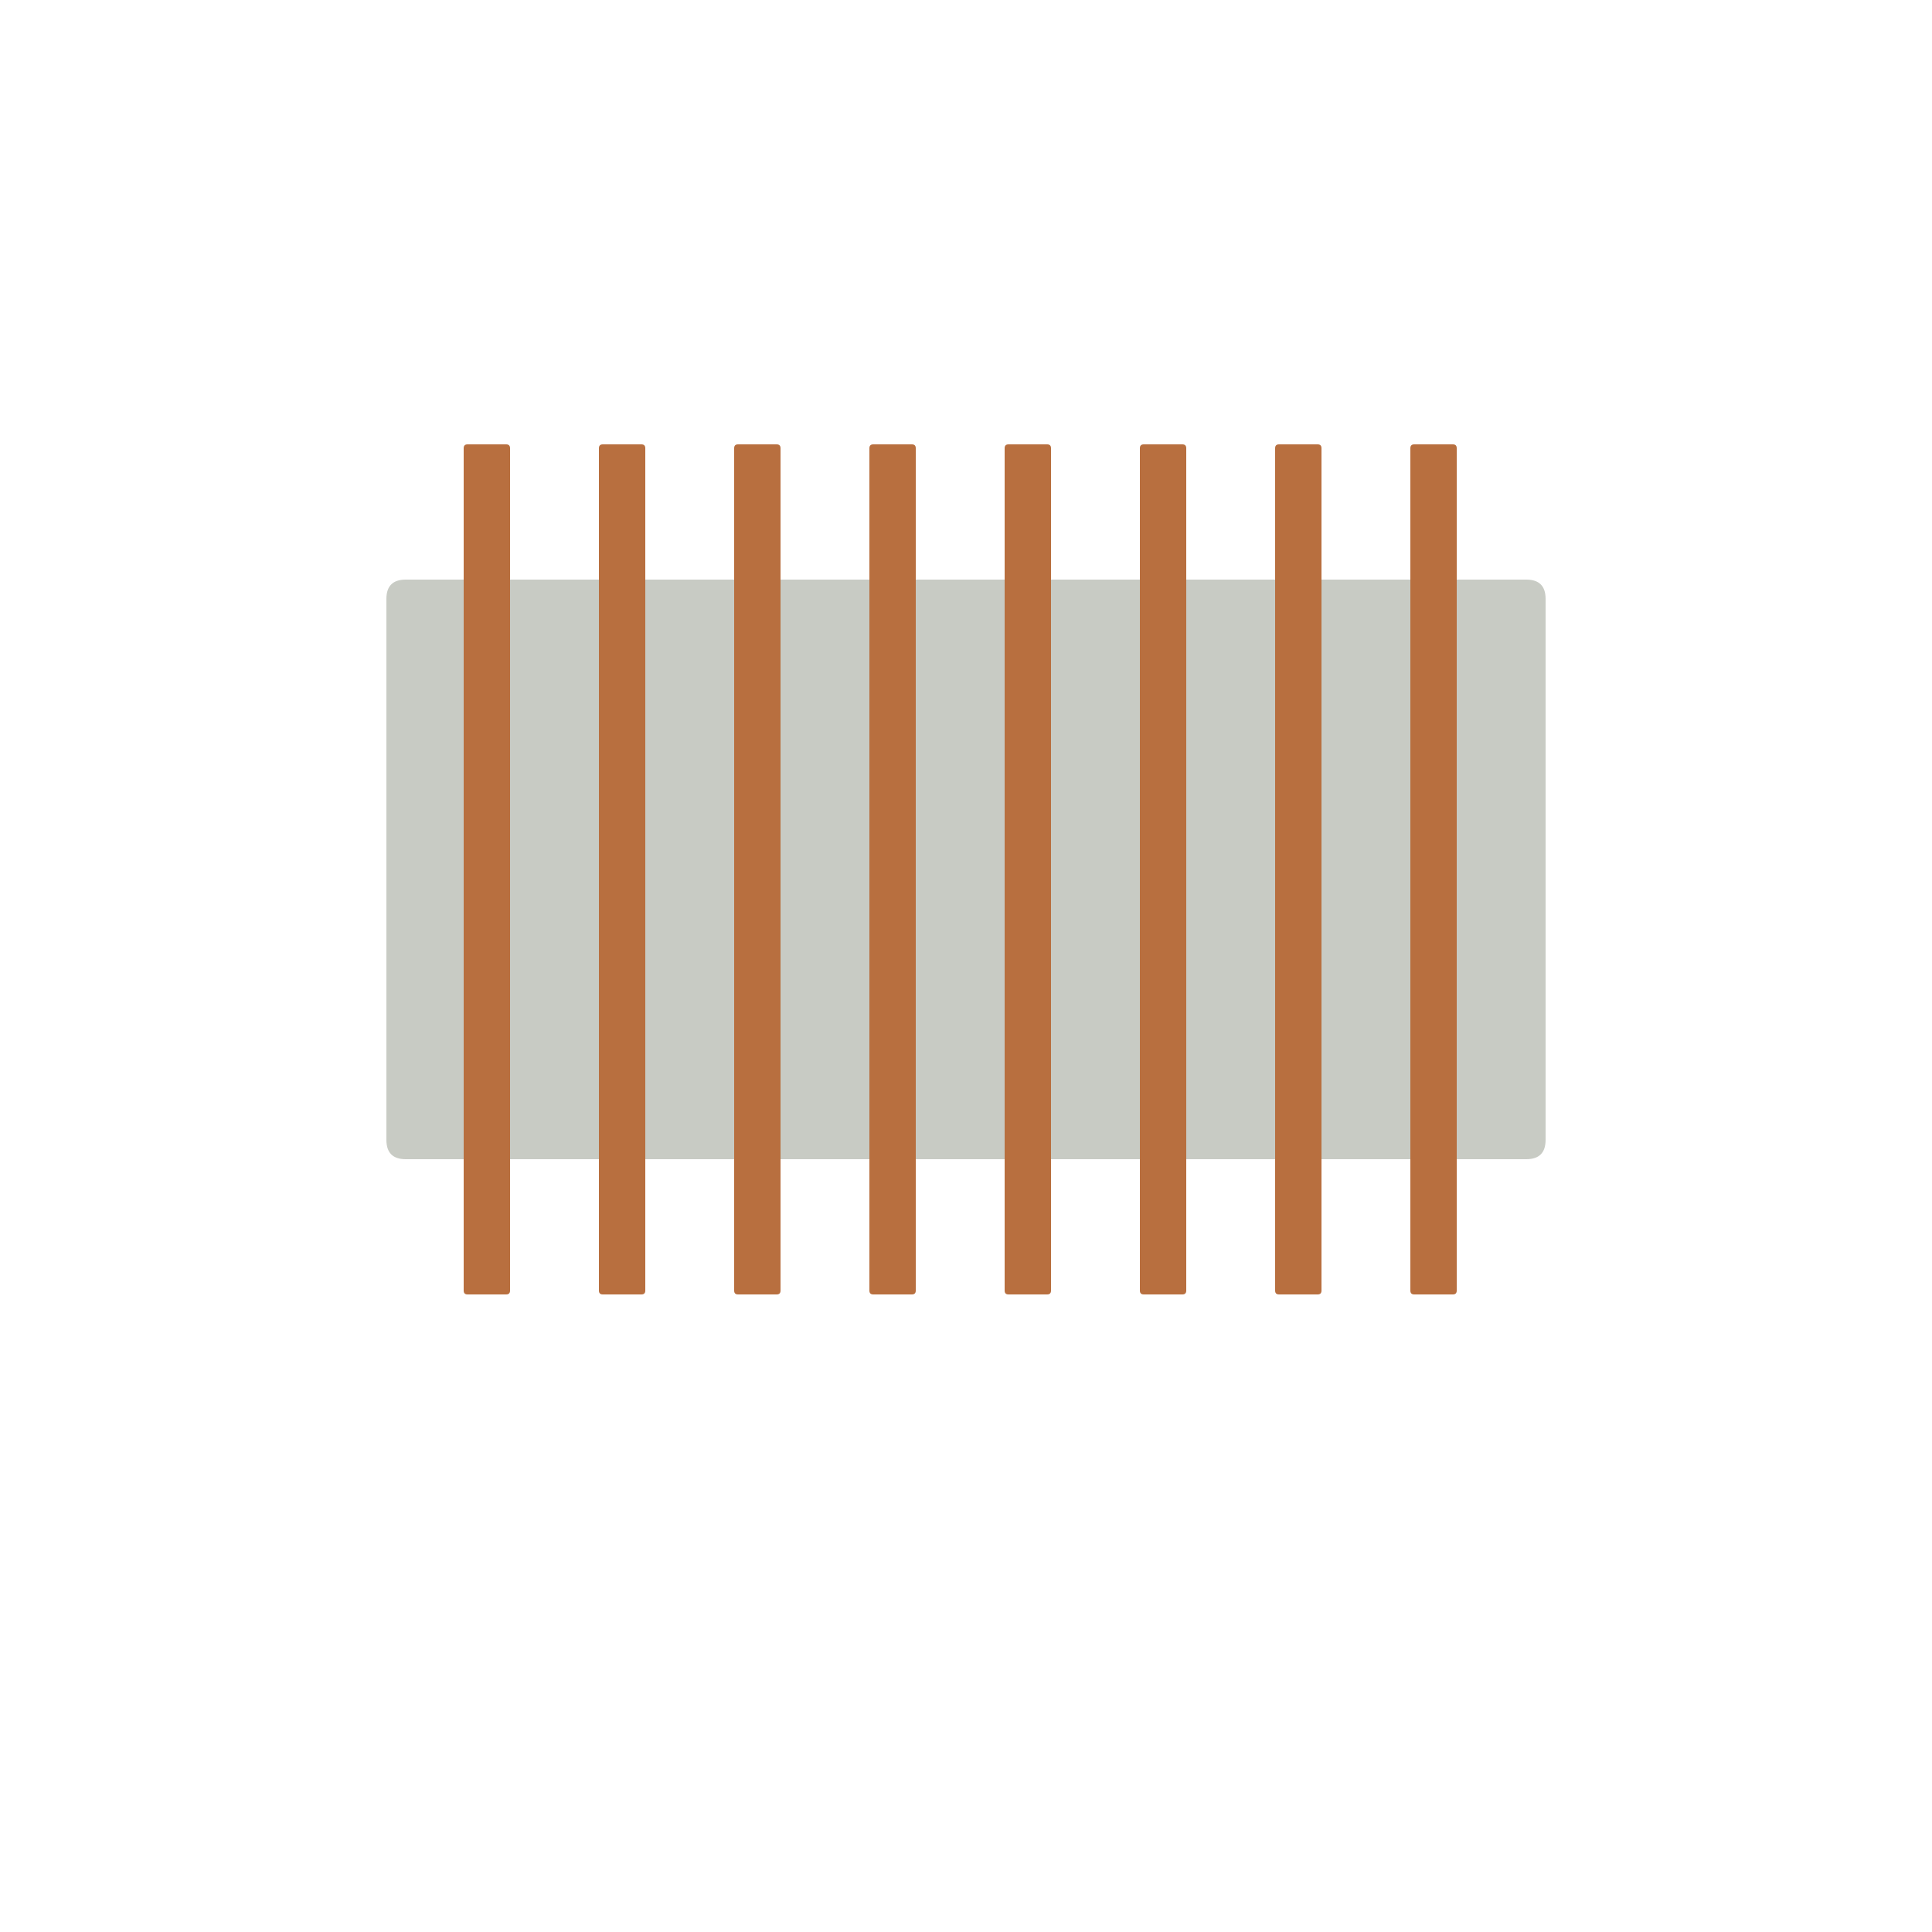
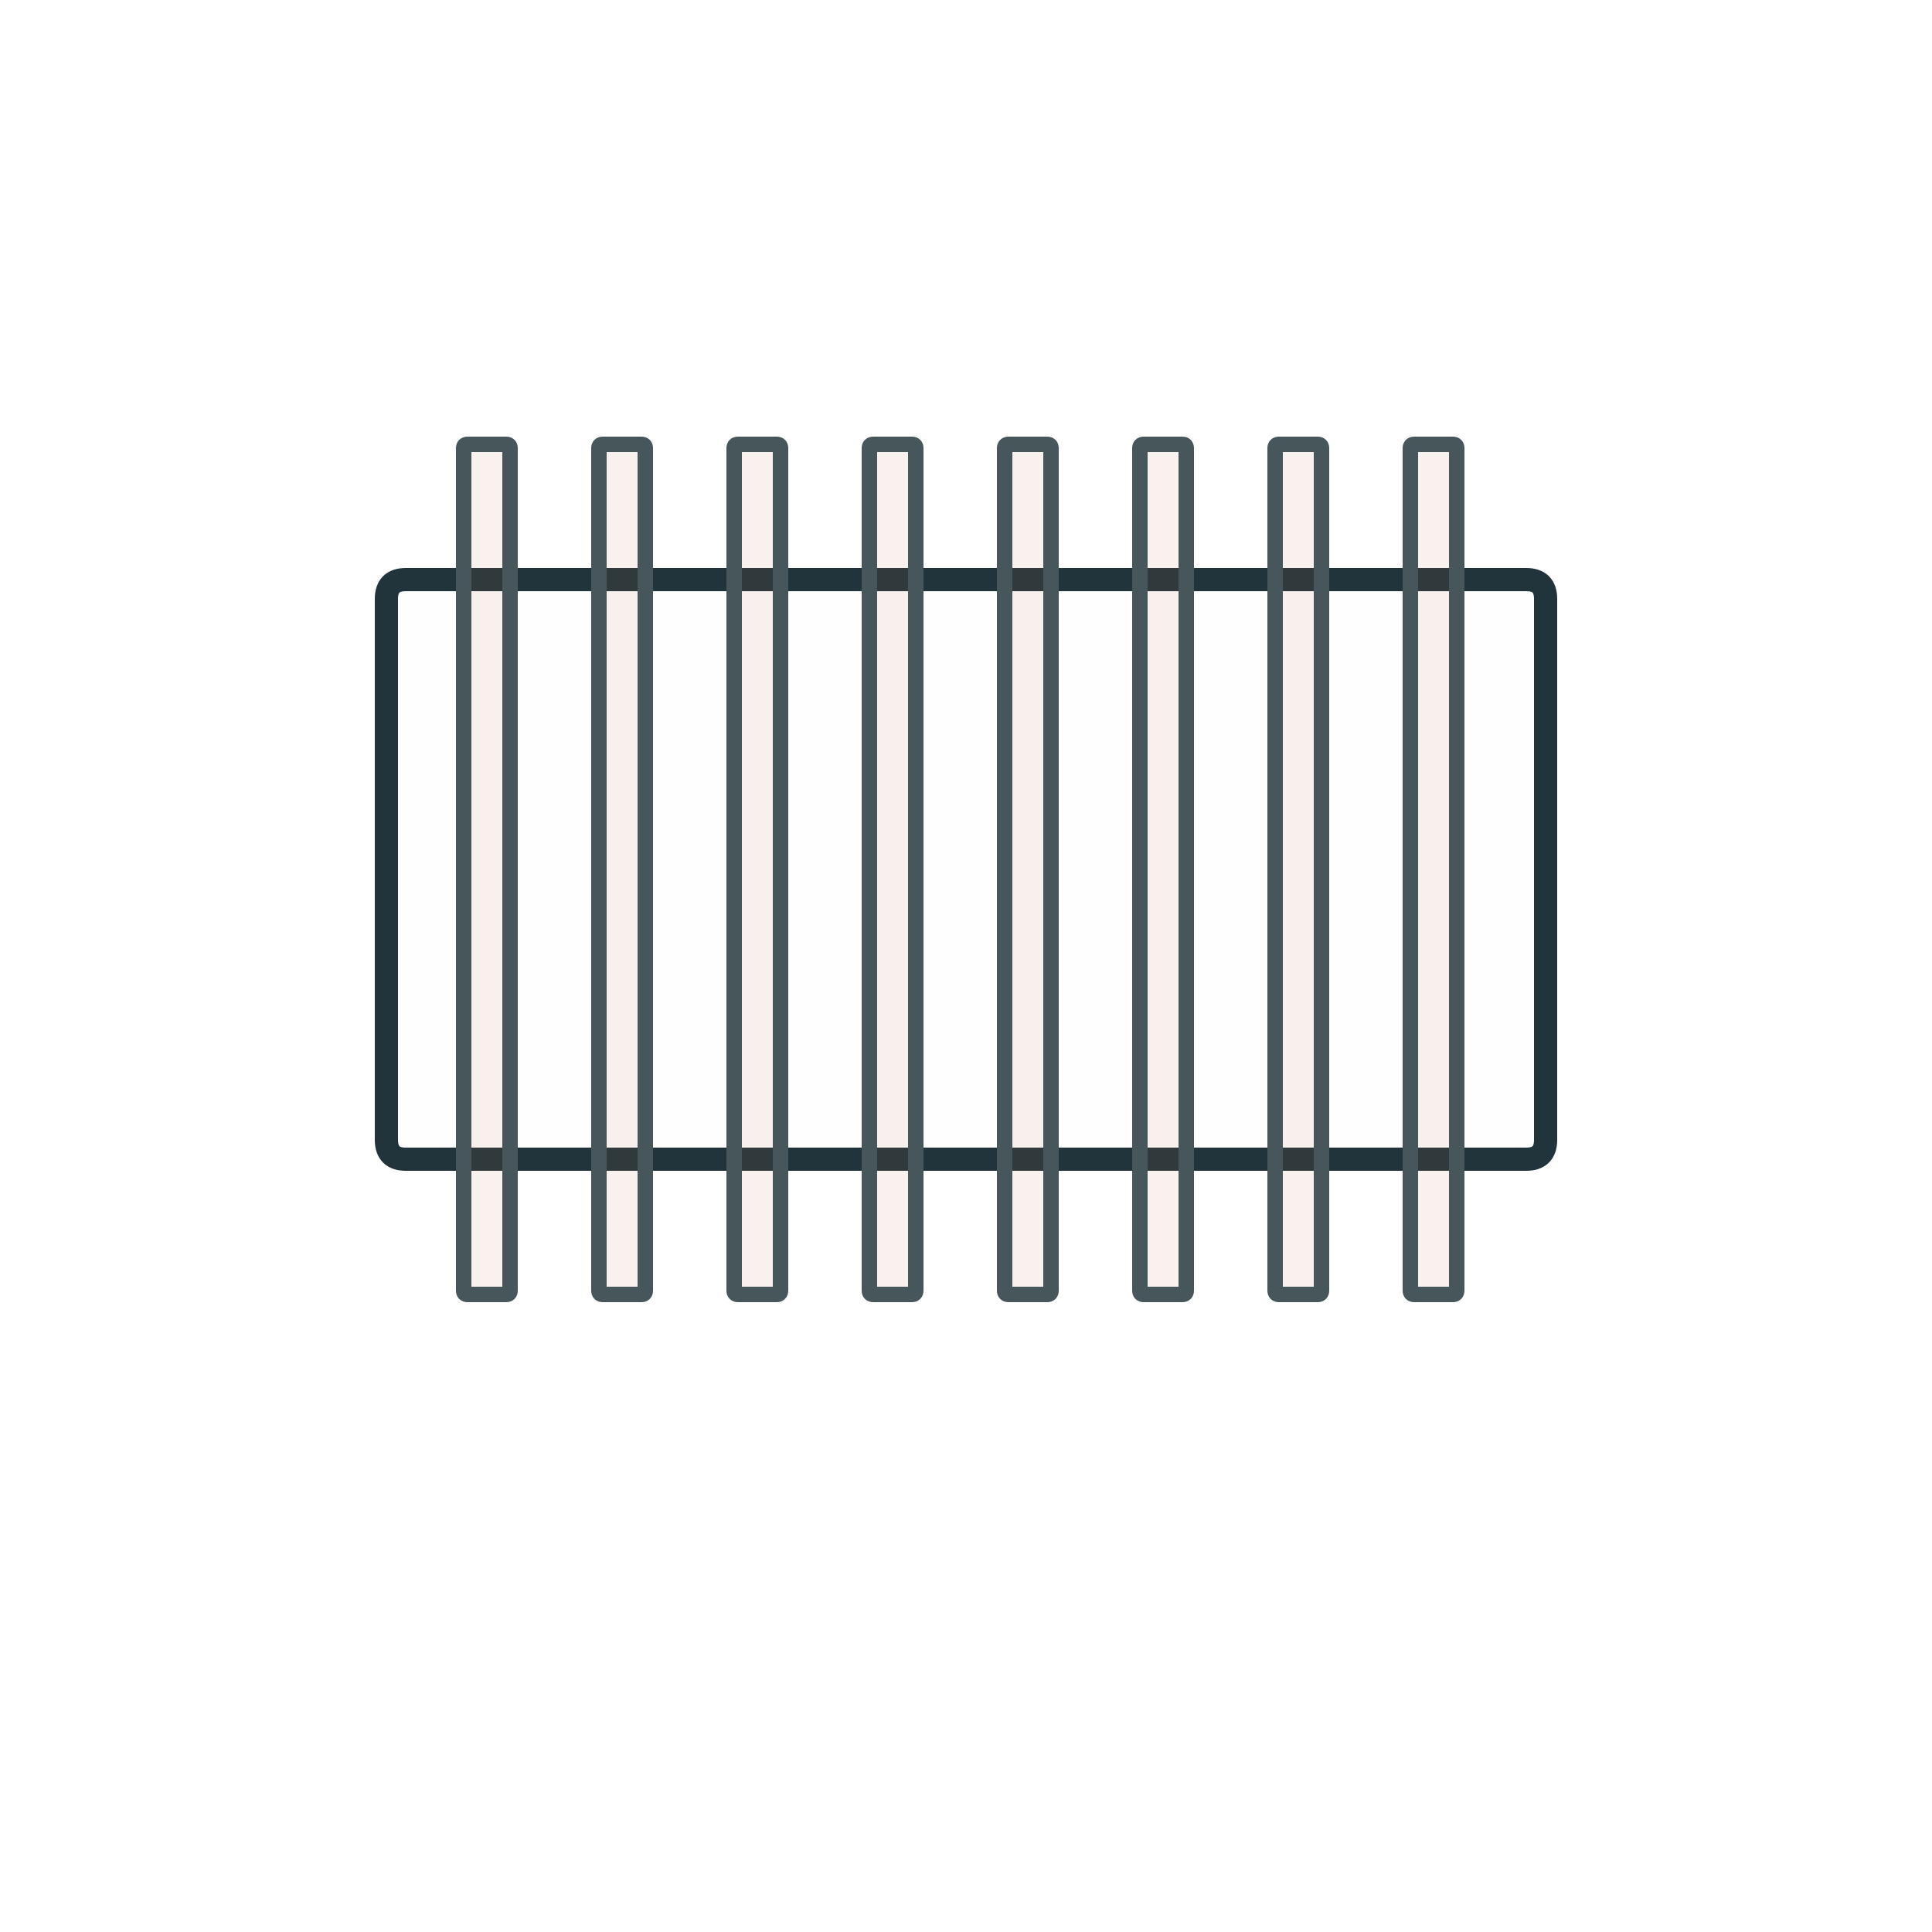
<svg xmlns="http://www.w3.org/2000/svg" viewBox="0 0 1000 1000" role="img" aria-labelledby="title" data-view="front" data-source="pcb-original-technical-art">
  <g fill-rule="evenodd" clip-rule="evenodd">
-     <path d="M210 300 H790 Q800 300 800 310 V590 Q800 600 790 600 H210 Q200 600 200 590 V310 Q200 300 210 300 Z" fill="#c8cbc4" data-role="body" data-layer="body" />
-     <path d="M242 230 H262 Q264 230 264 232 V668 Q264 670 262 670 H242 Q240 670 240 668 V232 Q240 230 242 230 Z" fill="#b86f3f" data-role="detail" data-layer="detail" />
-     <path d="M312 230 H332 Q334 230 334 232 V668 Q334 670 332 670 H312 Q310 670 310 668 V232 Q310 230 312 230 Z" fill="#b86f3f" data-role="detail" data-layer="detail" />
-     <path d="M382 230 H402 Q404 230 404 232 V668 Q404 670 402 670 H382 Q380 670 380 668 V232 Q380 230 382 230 Z" fill="#b86f3f" data-role="detail" data-layer="detail" />
-     <path d="M452 230 H472 Q474 230 474 232 V668 Q474 670 472 670 H452 Q450 670 450 668 V232 Q450 230 452 230 Z" fill="#b86f3f" data-role="detail" data-layer="detail" />
-     <path d="M522 230 H542 Q544 230 544 232 V668 Q544 670 542 670 H522 Q520 670 520 668 V232 Q520 230 522 230 Z" fill="#b86f3f" data-role="detail" data-layer="detail" />
-     <path d="M592 230 H612 Q614 230 614 232 V668 Q614 670 612 670 H592 Q590 670 590 668 V232 Q590 230 592 230 Z" fill="#b86f3f" data-role="detail" data-layer="detail" />
-     <path d="M662 230 H682 Q684 230 684 232 V668 Q684 670 682 670 H662 Q660 670 660 668 V232 Q660 230 662 230 Z" fill="#b86f3f" data-role="detail" data-layer="detail" />
-     <path d="M732 230 H752 Q754 230 754 232 V668 Q754 670 752 670 H732 Q730 670 730 668 V232 Q730 230 732 230 Z" fill="#b86f3f" data-role="detail" data-layer="detail" />
+     <path d="M210 300 H790 Q800 300 800 310 V590 Q800 600 790 600 H210 Q200 600 200 590 V310 Q200 300 210 300 Z" fill="#edf0ea" fill-opacity="0.06" stroke="#21343b" stroke-width="12" stroke-linejoin="round" stroke-linecap="round" vector-effect="non-scaling-stroke" data-role="body" data-layer="body" />
+     <path d="M242 230 H262 Q264 230 264 232 V668 Q264 670 262 670 H242 Q240 670 240 668 V232 Q240 230 242 230 Z" fill="#bd7446" fill-opacity="0.10" stroke="#46565b" stroke-width="8" stroke-linejoin="round" stroke-linecap="round" vector-effect="non-scaling-stroke" data-role="detail" data-layer="detail" />
+     <path d="M312 230 H332 Q334 230 334 232 V668 Q334 670 332 670 H312 Q310 670 310 668 V232 Q310 230 312 230 Z" fill="#bd7446" fill-opacity="0.10" stroke="#46565b" stroke-width="8" stroke-linejoin="round" stroke-linecap="round" vector-effect="non-scaling-stroke" data-role="detail" data-layer="detail" />
+     <path d="M382 230 H402 Q404 230 404 232 V668 Q404 670 402 670 H382 Q380 670 380 668 V232 Q380 230 382 230 Z" fill="#bd7446" fill-opacity="0.10" stroke="#46565b" stroke-width="8" stroke-linejoin="round" stroke-linecap="round" vector-effect="non-scaling-stroke" data-role="detail" data-layer="detail" />
+     <path d="M452 230 H472 Q474 230 474 232 V668 Q474 670 472 670 H452 Q450 670 450 668 V232 Q450 230 452 230 Z" fill="#bd7446" fill-opacity="0.10" stroke="#46565b" stroke-width="8" stroke-linejoin="round" stroke-linecap="round" vector-effect="non-scaling-stroke" data-role="detail" data-layer="detail" />
+     <path d="M522 230 H542 Q544 230 544 232 V668 Q544 670 542 670 H522 Q520 670 520 668 V232 Q520 230 522 230 Z" fill="#bd7446" fill-opacity="0.10" stroke="#46565b" stroke-width="8" stroke-linejoin="round" stroke-linecap="round" vector-effect="non-scaling-stroke" data-role="detail" data-layer="detail" />
+     <path d="M592 230 H612 Q614 230 614 232 V668 Q614 670 612 670 H592 Q590 670 590 668 V232 Q590 230 592 230 Z" fill="#bd7446" fill-opacity="0.10" stroke="#46565b" stroke-width="8" stroke-linejoin="round" stroke-linecap="round" vector-effect="non-scaling-stroke" data-role="detail" data-layer="detail" />
+     <path d="M662 230 H682 Q684 230 684 232 V668 Q684 670 682 670 H662 Q660 670 660 668 V232 Q660 230 662 230 Z" fill="#bd7446" fill-opacity="0.10" stroke="#46565b" stroke-width="8" stroke-linejoin="round" stroke-linecap="round" vector-effect="non-scaling-stroke" data-role="detail" data-layer="detail" />
+     <path d="M732 230 H752 Q754 230 754 232 V668 Q754 670 752 670 H732 Q730 670 730 668 V232 Q730 230 732 230 Z" fill="#bd7446" fill-opacity="0.10" stroke="#46565b" stroke-width="8" stroke-linejoin="round" stroke-linecap="round" vector-effect="non-scaling-stroke" data-role="detail" data-layer="detail" />
  </g>
</svg>
